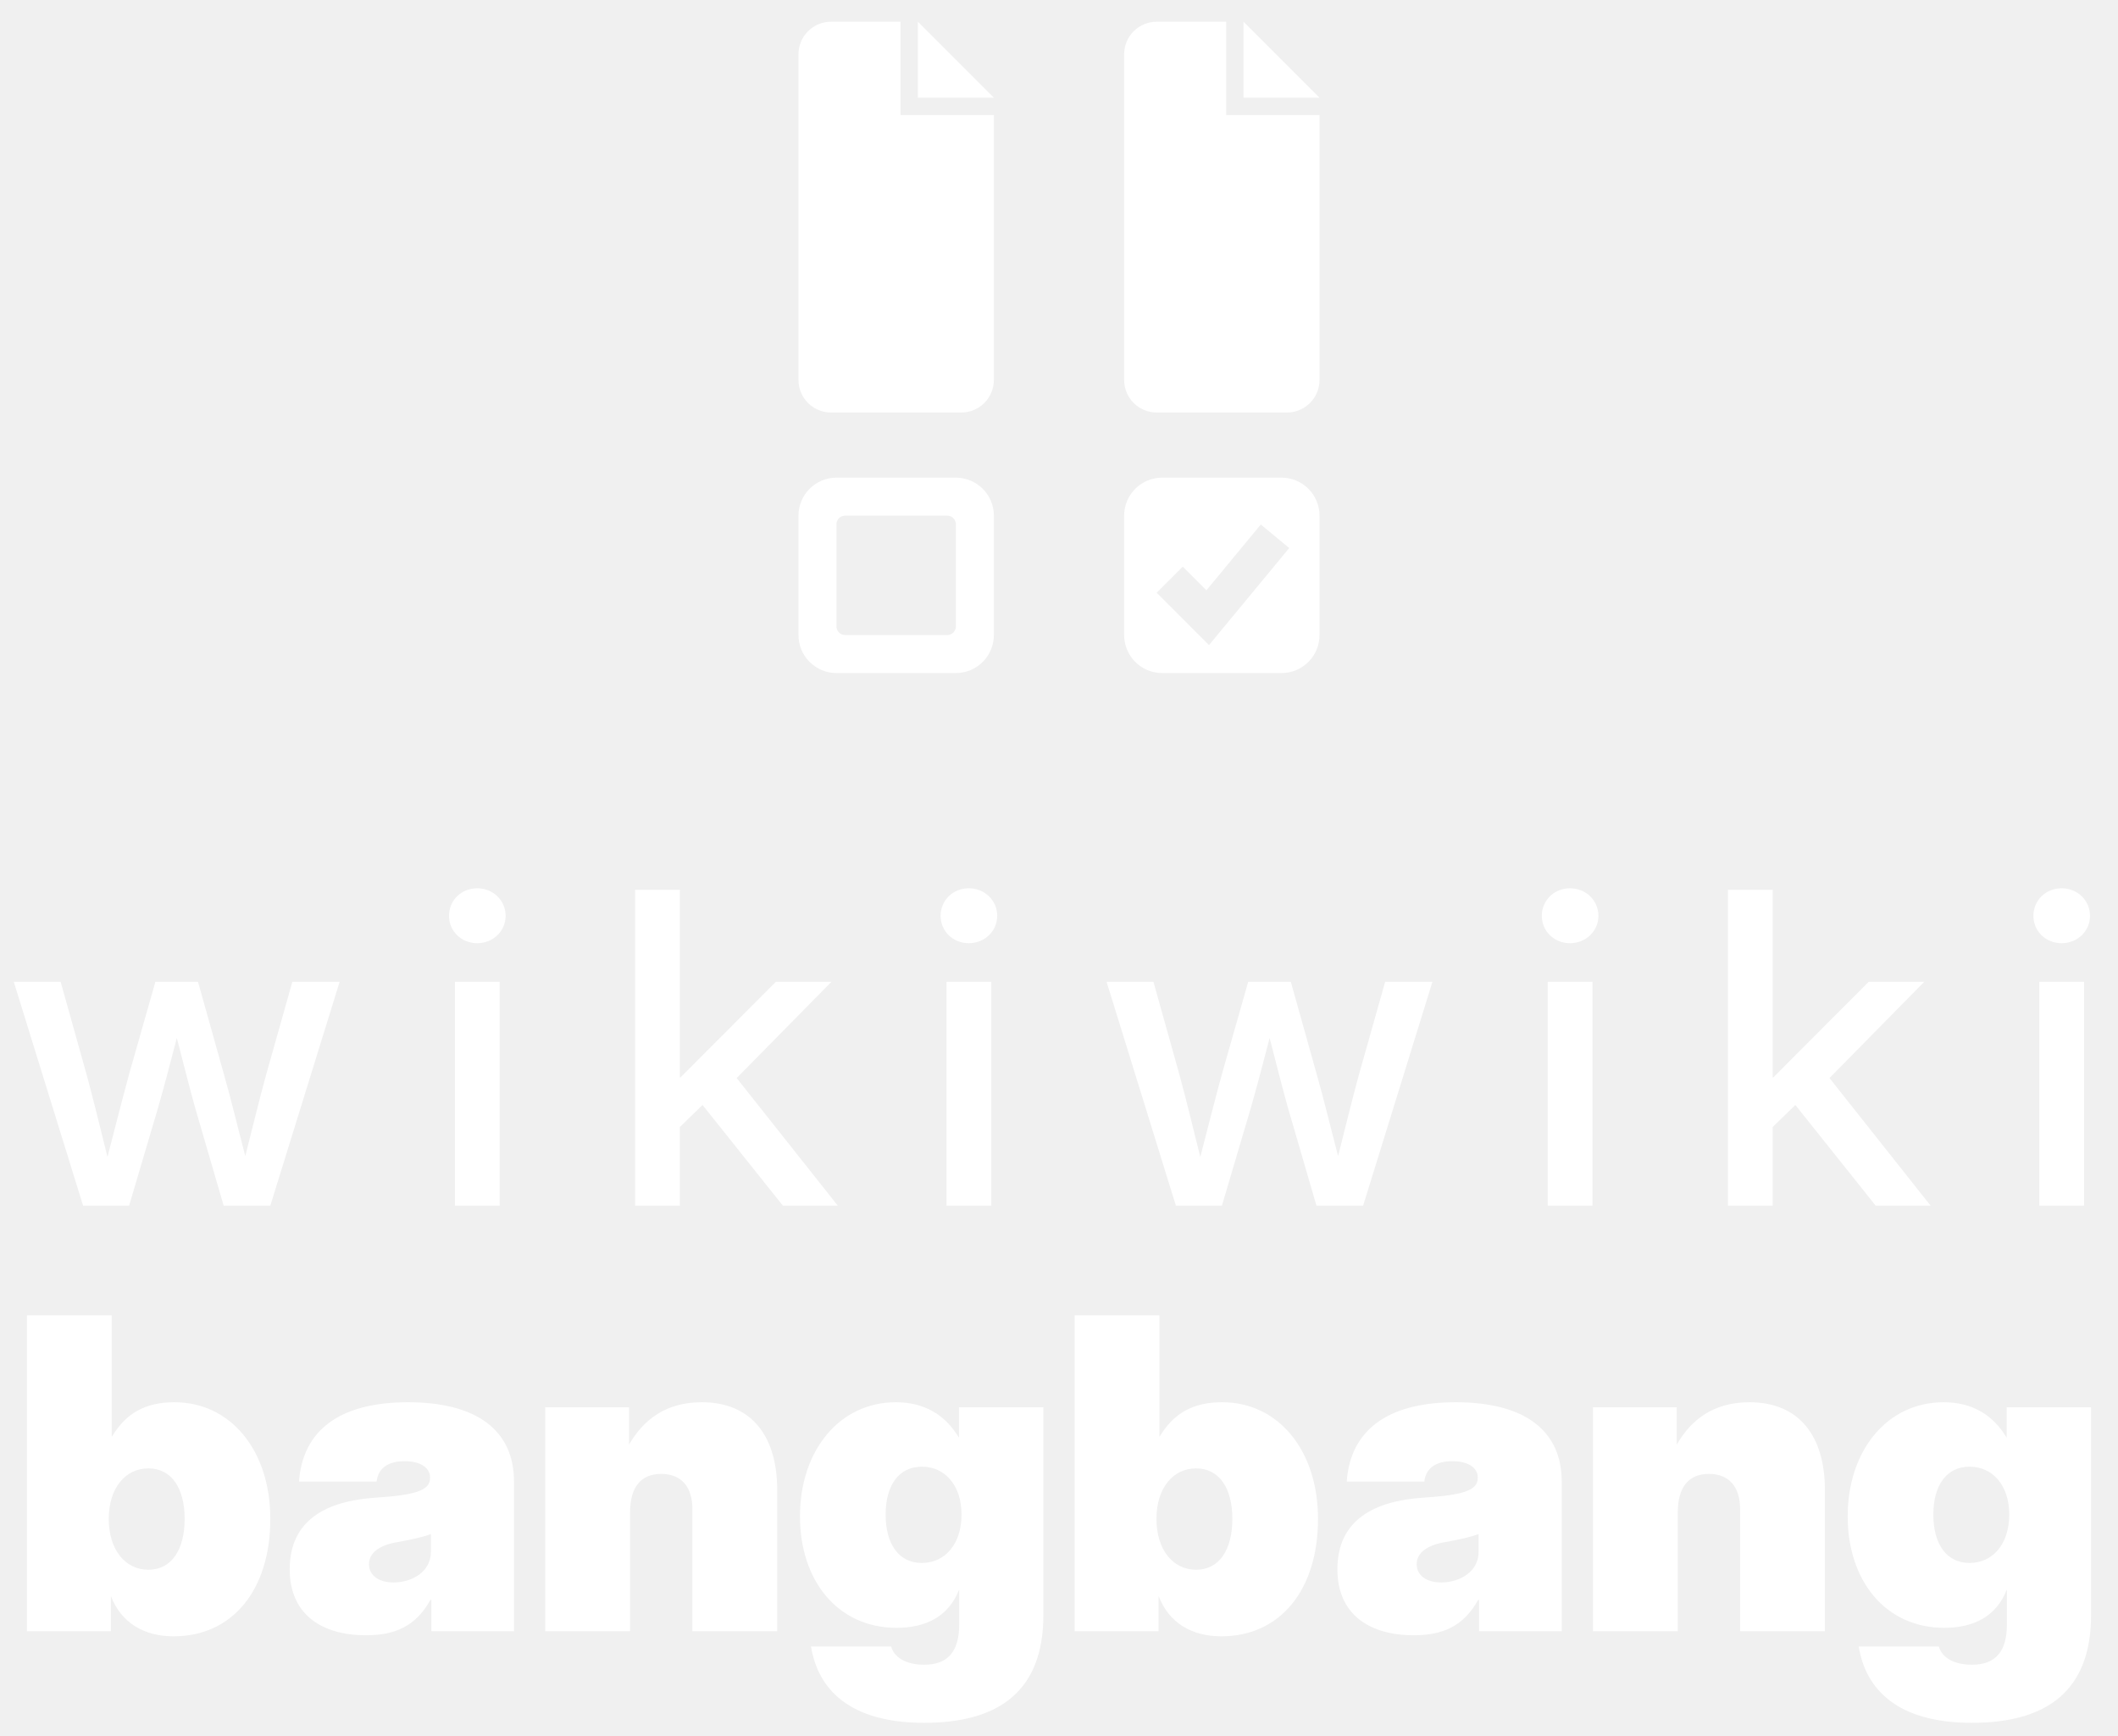
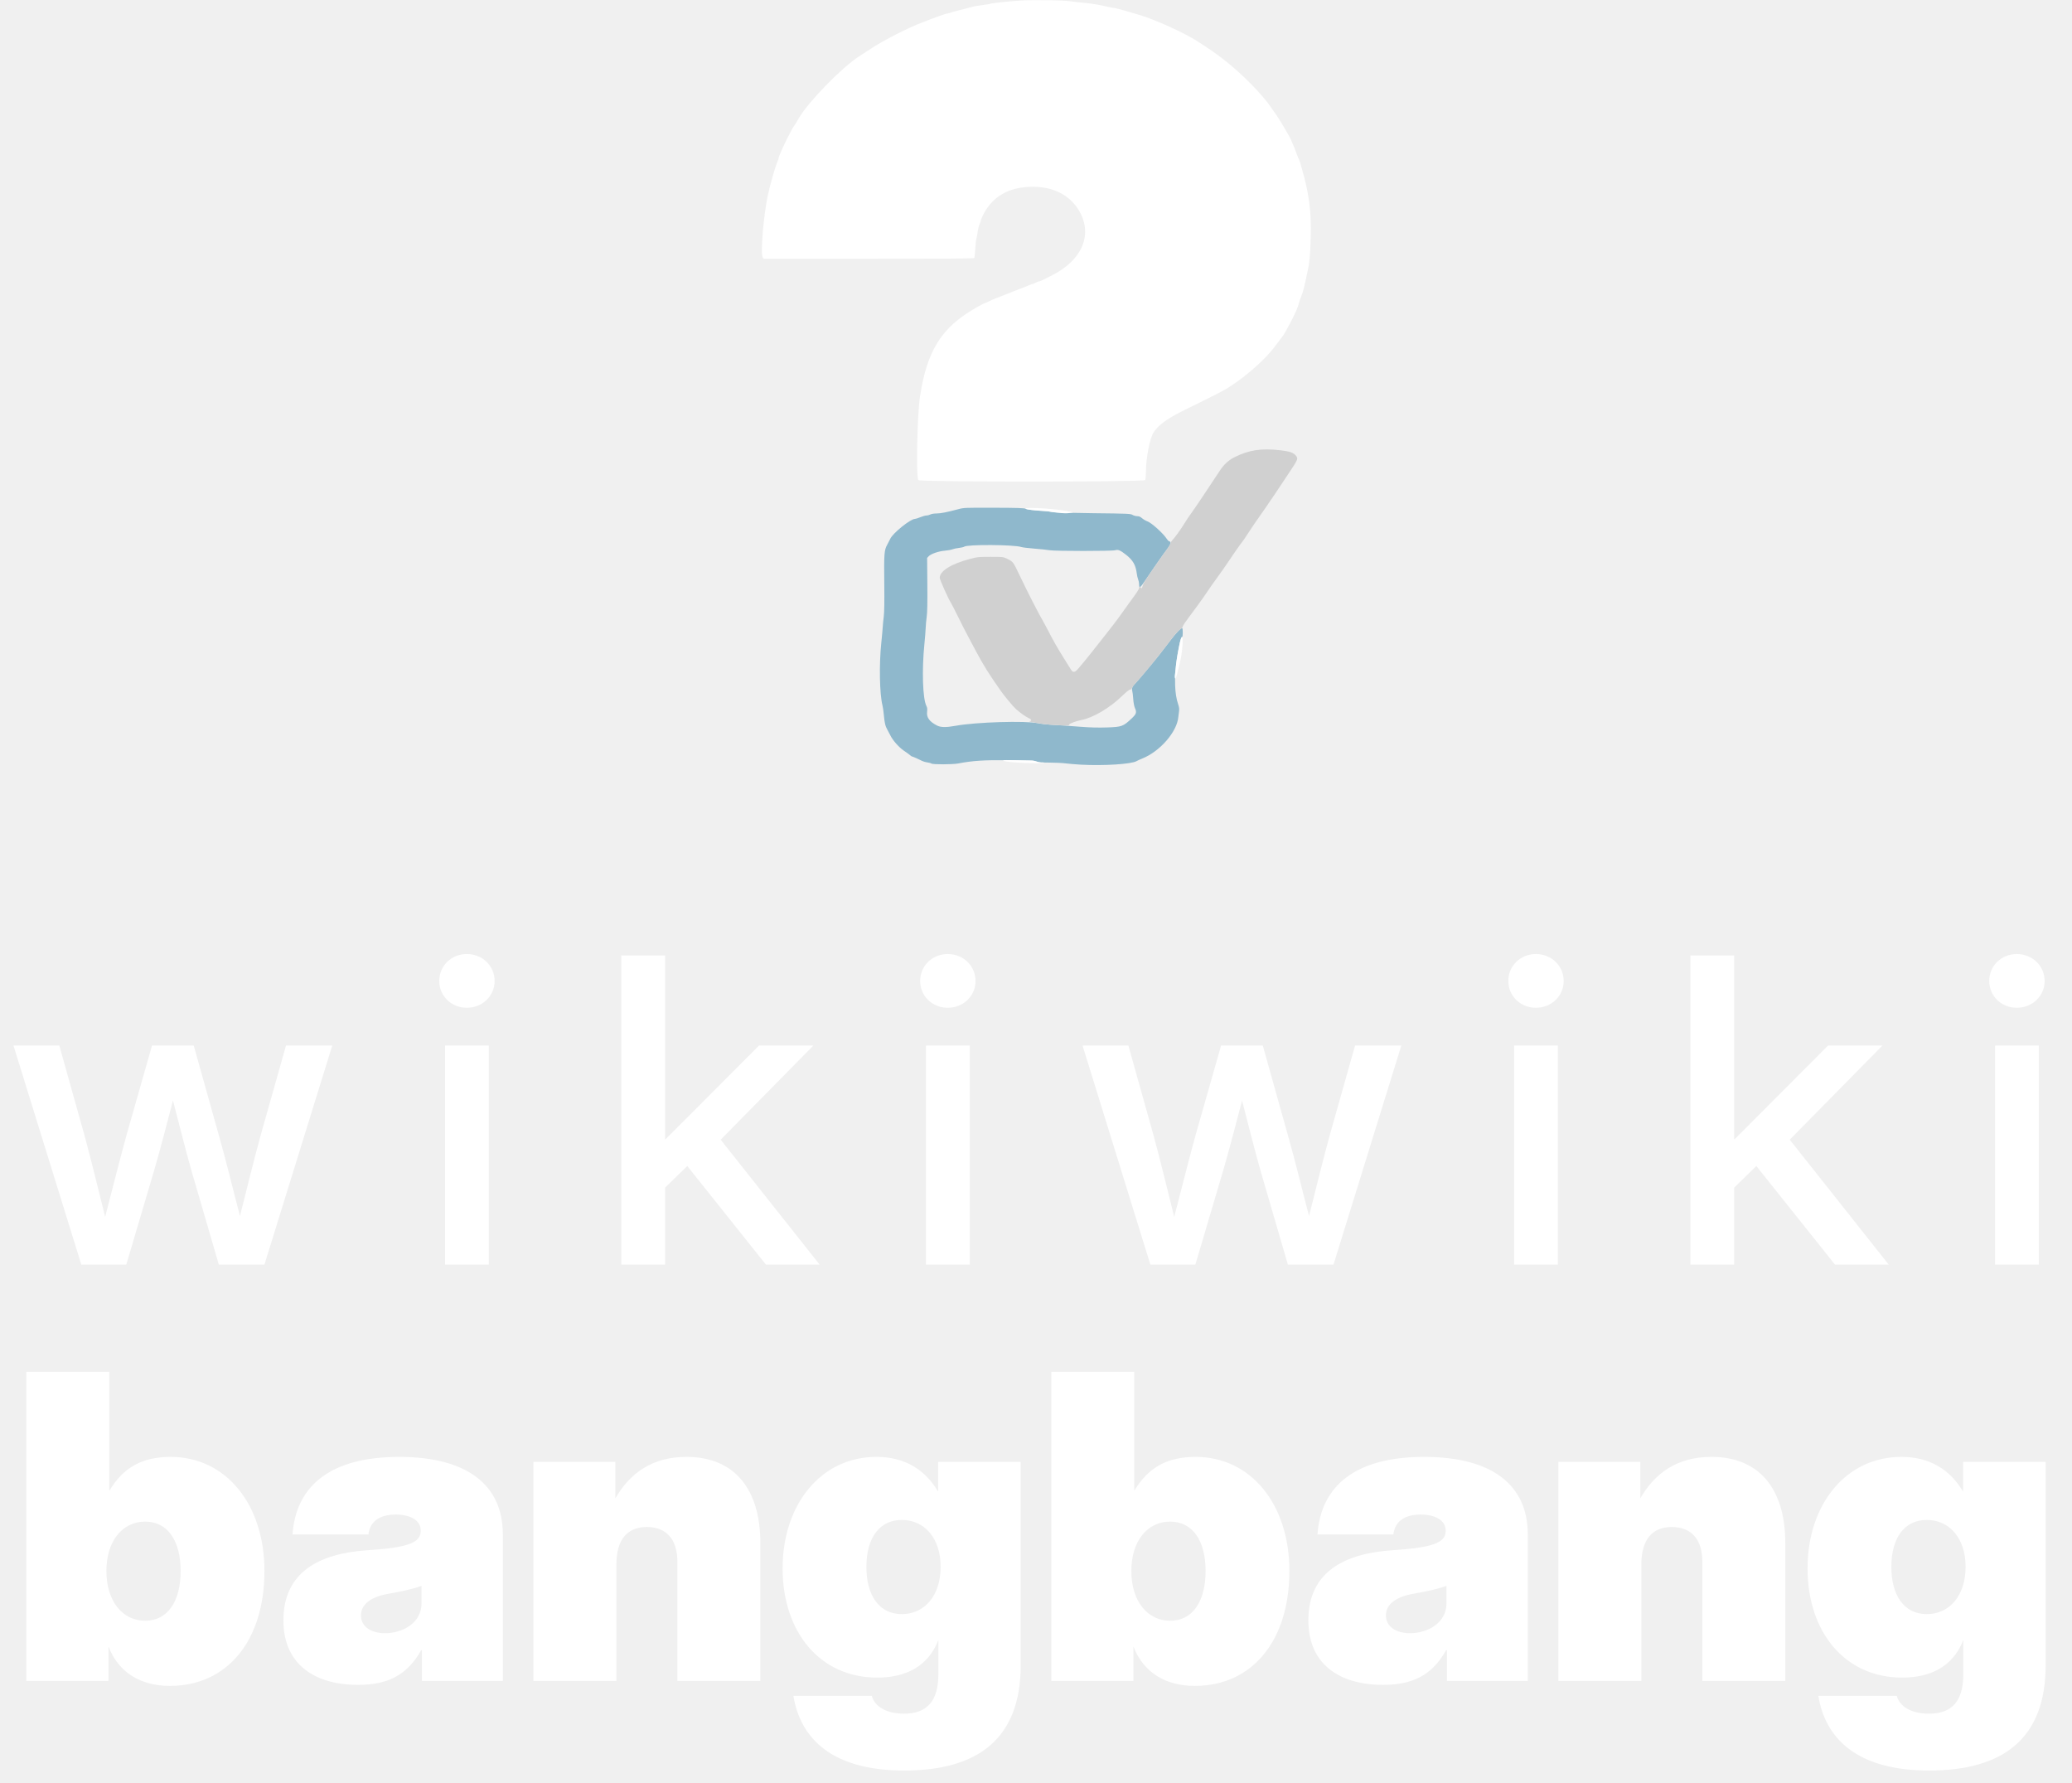
- <svg xmlns="http://www.w3.org/2000/svg" viewBox="0 0 487.79 399.66" width="487.79" height="399.66" role="img">
-   <path fill="#FFFFFF" fill-rule="evenodd" d="M211.394,5.000 L211.394,22.500 L228.894,22.500ZM286.394,22.500 L303.894,22.500 L286.394,5.000ZM187.858,5.886 L187.227,6.264 L186.636,6.702 L186.090,7.197 L185.596,7.742 L185.158,8.333 L184.779,8.965 L184.465,9.630 L184.217,10.323 L184.038,11.037 L183.930,11.765 L183.894,12.500 L183.894,87.500 L183.930,88.235 L184.038,88.963 L184.217,89.677 L184.465,90.370 L184.779,91.035 L185.158,91.667 L185.596,92.258 L186.090,92.803 L186.636,93.298 L187.227,93.736 L187.858,94.114 L188.524,94.429 L189.217,94.677 L189.931,94.856 L190.659,94.964 L191.394,95.000 L221.394,95.000 L222.129,94.964 L222.857,94.856 L223.571,94.677 L224.264,94.429 L224.929,94.114 L225.561,93.736 L226.152,93.298 L226.697,92.803 L227.191,92.258 L227.630,91.667 L228.008,91.035 L228.323,90.370 L228.571,89.677 L228.750,88.963 L228.858,88.235 L228.894,87.500 L228.894,26.500 L207.394,26.500 L207.394,5.000 L191.394,5.000 L190.659,5.036 L189.931,5.144 L189.217,5.323 L188.524,5.571ZM263.524,5.571 L262.858,5.886 L262.227,6.264 L261.636,6.702 L261.090,7.197 L260.596,7.742 L260.158,8.333 L259.779,8.965 L259.465,9.630 L259.217,10.323 L259.038,11.037 L258.930,11.765 L258.894,12.500 L258.894,87.500 L258.930,88.235 L259.038,88.963 L259.217,89.677 L259.465,90.370 L259.779,91.035 L260.158,91.667 L260.596,92.258 L261.090,92.803 L261.636,93.298 L262.227,93.736 L262.858,94.114 L263.524,94.429 L264.217,94.677 L264.931,94.856 L265.659,94.964 L266.394,95.000 L296.394,95.000 L297.129,94.964 L297.857,94.856 L298.571,94.677 L299.264,94.429 L299.929,94.114 L300.561,93.736 L301.152,93.298 L301.697,92.803 L302.191,92.258 L302.630,91.667 L303.008,91.035 L303.323,90.370 L303.571,89.677 L303.750,88.963 L303.858,88.235 L303.894,87.500 L303.894,26.500 L282.394,26.500 L282.394,5.000 L266.394,5.000 L265.659,5.036 L264.931,5.144 L264.217,5.323ZM190.104,110.377 L189.295,110.666 L188.519,111.033 L187.783,111.475 L187.093,111.986 L186.457,112.563 L185.880,113.199 L185.368,113.889 L184.927,114.625 L184.560,115.402 L184.271,116.210 L184.062,117.043 L183.936,117.892 L183.894,118.750 L183.894,146.250 L183.936,147.108 L184.062,147.957 L184.271,148.790 L184.560,149.598 L184.927,150.375 L185.368,151.111 L185.880,151.801 L186.457,152.437 L187.093,153.014 L187.783,153.525 L188.519,153.967 L189.295,154.334 L190.104,154.623 L190.937,154.832 L191.786,154.958 L192.644,155.000 L220.144,155.000 L221.001,154.958 L221.851,154.832 L222.684,154.623 L223.492,154.334 L224.268,153.967 L225.005,153.525 L225.695,153.014 L226.331,152.437 L226.908,151.801 L227.419,151.111 L227.861,150.375 L228.228,149.598 L228.517,148.790 L228.726,147.957 L228.852,147.108 L228.894,146.250 L228.894,118.750 L228.852,117.892 L228.726,117.043 L228.517,116.210 L228.228,115.402 L227.861,114.625 L227.419,113.889 L226.908,113.199 L226.331,112.563 L225.695,111.986 L225.005,111.475 L224.268,111.033 L223.492,110.666 L222.684,110.377 L221.851,110.168 L221.001,110.042 L220.144,110.000 L192.644,110.000 L191.786,110.042 L190.937,110.168ZM218.909,118.902 L219.087,118.986 L219.255,119.087 L219.413,119.204 L219.558,119.336 L219.690,119.481 L219.807,119.639 L219.908,119.807 L219.992,119.985 L220.058,120.169 L220.105,120.360 L220.134,120.554 L220.144,120.750 L220.144,144.250 L220.134,144.446 L220.105,144.640 L220.058,144.831 L219.992,145.015 L219.908,145.193 L219.807,145.361 L219.690,145.519 L219.558,145.664 L219.413,145.796 L219.255,145.913 L219.087,146.014 L218.909,146.098 L218.724,146.164 L218.534,146.212 L218.340,146.240 L218.144,146.250 L194.644,146.250 L194.448,146.240 L194.254,146.212 L194.063,146.164 L193.878,146.098 L193.701,146.014 L193.533,145.913 L193.375,145.796 L193.230,145.664 L193.098,145.519 L192.981,145.361 L192.880,145.193 L192.796,145.015 L192.730,144.831 L192.682,144.640 L192.653,144.446 L192.644,144.250 L192.644,120.750 L192.653,120.554 L192.682,120.360 L192.730,120.169 L192.796,119.985 L192.880,119.807 L192.981,119.639 L193.098,119.481 L193.230,119.336 L193.375,119.204 L193.533,119.087 L193.701,118.986 L193.878,118.902 L194.063,118.836 L194.254,118.788 L194.448,118.760 L194.644,118.750 L218.144,118.750 L218.340,118.760 L218.534,118.788 L218.724,118.836ZM265.104,110.377 L264.295,110.666 L263.519,111.033 L262.783,111.475 L262.093,111.986 L261.457,112.563 L260.880,113.199 L260.368,113.889 L259.927,114.625 L259.560,115.402 L259.271,116.210 L259.062,117.043 L258.936,117.892 L258.894,118.750 L258.894,146.250 L258.936,147.108 L259.062,147.957 L259.271,148.790 L259.560,149.598 L259.927,150.375 L260.368,151.111 L260.880,151.801 L261.457,152.437 L262.093,153.014 L262.783,153.525 L263.519,153.967 L264.295,154.334 L265.104,154.623 L265.937,154.832 L266.786,154.958 L267.644,155.000 L295.144,155.000 L296.001,154.958 L296.851,154.832 L297.684,154.623 L298.492,154.334 L299.268,153.967 L300.005,153.525 L300.695,153.014 L301.331,152.437 L301.908,151.801 L302.419,151.111 L302.861,150.375 L303.228,149.598 L303.517,148.790 L303.726,147.957 L303.852,147.108 L303.894,146.250 L303.894,118.750 L303.852,117.892 L303.726,117.043 L303.517,116.210 L303.228,115.402 L302.861,114.625 L302.419,113.889 L301.908,113.199 L301.331,112.563 L300.695,111.986 L300.005,111.475 L299.268,111.033 L298.492,110.666 L297.684,110.377 L296.851,110.168 L296.001,110.042 L295.144,110.000 L267.644,110.000 L266.786,110.042 L265.937,110.168ZM290.368,120.792 L296.919,126.208 L278.442,148.559 L266.389,136.505 L272.399,130.495 L277.845,135.941Z" />
-   <path fill="#FFFFFF" fill-rule="evenodd" d="M19.139 277.664H29.734L36.375 255.203C37.889 249.979 39.305 244.461 40.721 239.041C42.137 244.461 43.504 249.979 44.969 255.203L51.512 277.664H62.254L78.221 226.102H67.332L61.375 247.195C59.666 253.396 58.104 259.939 56.492 266.238C54.832 259.939 53.27 253.348 51.512 247.195L45.604 226.102H35.789L29.783 247.195C28.074 253.445 26.414 260.037 24.754 266.434C23.143 260.037 21.58 253.445 19.871 247.195L13.963 226.102H3.172ZM104.776 277.664H115.079V226.102H104.776ZM109.903 217.215C113.565 217.215 116.446 214.432 116.446 210.916C116.446 207.352 113.565 204.568 109.903 204.568C106.241 204.568 103.409 207.352 103.409 210.916C103.409 214.432 106.241 217.215 109.903 217.215ZM146.273 277.664H156.575V259.549L161.8 254.471L180.306 277.664H192.952L169.661 248.27L191.488 226.102H178.695L156.722 248.123H156.575V204.91H146.273ZM217.994 277.664H228.297V226.102H217.994ZM223.121 217.215C226.783 217.215 229.664 214.432 229.664 210.916C229.664 207.352 226.783 204.568 223.121 204.568C219.459 204.568 216.627 207.352 216.627 210.916C216.627 214.432 219.459 217.215 223.121 217.215ZM270.819 277.664H281.415L288.055 255.203C289.569 249.979 290.985 244.461 292.401 239.041C293.817 244.461 295.184 249.979 296.649 255.203L303.192 277.664H313.934L329.901 226.102H319.012L313.055 247.195C311.346 253.396 309.784 259.939 308.172 266.238C306.512 259.939 304.95 253.348 303.192 247.195L297.284 226.102H287.469L281.463 247.195C279.754 253.445 278.094 260.037 276.434 266.434C274.823 260.037 273.26 253.445 271.551 247.195L265.643 226.102H254.852ZM356.456 277.664H366.759V226.102H356.456ZM361.583 217.215C365.245 217.215 368.126 214.432 368.126 210.916C368.126 207.352 365.245 204.568 361.583 204.568C357.921 204.568 355.089 207.352 355.089 210.916C355.089 214.432 357.921 217.215 361.583 217.215ZM397.953 277.664H408.256V259.549L413.48 254.471L431.986 277.664H444.633L421.342 248.27L443.168 226.102H430.375L408.402 248.123H408.256V204.91H397.953ZM469.674 277.664H479.977V226.102H469.674ZM474.801 217.215C478.463 217.215 481.344 214.432 481.344 210.916C481.344 207.352 478.463 204.568 474.801 204.568C471.139 204.568 468.307 207.352 468.307 210.916C468.307 214.432 471.139 217.215 474.801 217.215ZM39.988 376.836C53.514 376.836 62.254 366.191 62.254 349.785C62.254 334.014 53.123 322.93 40.184 322.93C33.494 322.93 29.051 325.42 25.779 330.84H25.73V302.91H6.199V375.664H25.535V367.656H25.584C27.928 373.711 33.152 376.836 39.988 376.836ZM34.178 361.504C28.855 361.504 25.047 356.914 25.047 349.785C25.047 342.705 28.855 338.164 34.178 338.164C39.5 338.164 42.527 342.705 42.527 349.785C42.527 356.914 39.5 361.504 34.178 361.504ZM84.296 376.592C90.888 376.592 95.722 374.59 99.14 368.438H99.335V375.664H118.378V341.191C118.378 329.473 109.882 322.93 93.964 322.93C78.144 322.93 69.696 329.473 68.866 341.191H86.737C87.079 338.164 89.325 336.504 93.183 336.504C96.747 336.504 99.042 337.969 99.042 340.215V340.41C99.042 343.242 95.624 344.316 86.542 344.902C75.409 345.635 66.718 349.883 66.718 361.406C66.718 371.66 73.945 376.592 84.296 376.592ZM90.644 364.434C87.323 364.434 84.98 362.871 84.98 360.234C84.98 357.598 87.421 355.84 91.425 355.156C95.038 354.521 97.284 353.984 99.237 353.301V357.402C99.237 361.992 94.843 364.434 90.644 364.434ZM145.108 348.32C145.108 342.363 147.696 339.434 152.286 339.434C156.875 339.434 159.463 342.363 159.463 347.539V375.664H178.995V343.145C178.995 330.742 173.086 322.93 161.612 322.93C153.506 322.93 148.282 326.787 144.864 332.695V324.102H125.577V375.664H145.108ZM212.853 396.758C230.285 396.758 240.295 389.238 240.295 371.953V324.102H220.861V331.035H220.812C217.736 325.908 213 322.93 206.31 322.93C193.371 322.93 184.24 334.014 184.24 349.199C184.24 364.092 192.98 374.883 206.505 374.883C213.244 374.883 218.468 372.246 220.861 366.143H220.91V374.102C220.91 380.352 218.273 383.379 212.853 383.379C208.605 383.379 205.92 381.67 205.236 379.18H186.779C188.39 389.043 195.666 396.758 212.853 396.758ZM212.316 359.941C206.994 359.941 203.966 355.596 203.966 348.809C203.966 342.07 206.994 337.773 212.316 337.773C217.638 337.773 221.447 342.07 221.447 348.809C221.447 355.596 217.638 359.941 212.316 359.941ZM281.282 376.836C294.807 376.836 303.548 366.191 303.548 349.785C303.548 334.014 294.417 322.93 281.477 322.93C274.788 322.93 270.345 325.42 267.073 330.84H267.024V302.91H247.493V375.664H266.829V367.656H266.878C269.221 373.711 274.446 376.836 281.282 376.836ZM275.471 361.504C270.149 361.504 266.341 356.914 266.341 349.785C266.341 342.705 270.149 338.164 275.471 338.164C280.794 338.164 283.821 342.705 283.821 349.785C283.821 356.914 280.794 361.504 275.471 361.504ZM325.59 376.592C332.182 376.592 337.016 374.59 340.434 368.438H340.629V375.664H359.672V341.191C359.672 329.473 351.176 322.93 335.258 322.93C319.438 322.93 310.99 329.473 310.16 341.191H328.031C328.373 338.164 330.619 336.504 334.477 336.504C338.041 336.504 340.336 337.969 340.336 340.215V340.41C340.336 343.242 336.918 344.316 327.836 344.902C316.703 345.635 308.012 349.883 308.012 361.406C308.012 371.66 315.238 376.592 325.59 376.592ZM331.938 364.434C328.617 364.434 326.273 362.871 326.273 360.234C326.273 357.598 328.715 355.84 332.719 355.156C336.332 354.521 338.578 353.984 340.531 353.301V357.402C340.531 361.992 336.137 364.434 331.938 364.434ZM386.402 348.32C386.402 342.363 388.989 339.434 393.579 339.434C398.169 339.434 400.757 342.363 400.757 347.539V375.664H420.288V343.145C420.288 330.742 414.38 322.93 402.905 322.93C394.8 322.93 389.575 326.787 386.157 332.695V324.102H366.87V375.664H386.402ZM454.147 396.758C471.579 396.758 481.588 389.238 481.588 371.953V324.102H462.155V331.035H462.106C459.03 325.908 454.293 322.93 447.604 322.93C434.664 322.93 425.534 334.014 425.534 349.199C425.534 364.092 434.274 374.883 447.799 374.883C454.538 374.883 459.762 372.246 462.155 366.143H462.204V374.102C462.204 380.352 459.567 383.379 454.147 383.379C449.899 383.379 447.213 381.67 446.53 379.18H428.073C429.684 389.043 436.959 396.758 454.147 396.758ZM453.61 359.941C448.288 359.941 445.26 355.596 445.26 348.809C445.26 342.07 448.288 337.773 453.61 337.773C458.932 337.773 462.741 342.07 462.741 348.809C462.741 355.596 458.932 359.941 453.61 359.941Z" />
+ <svg xmlns="http://www.w3.org/2000/svg" viewBox="0 0 487.79 419.66" width="487.79" height="419.66" role="img">
+   <g transform="translate(126.090 -15.429) scale(0.64286)">
+     <path fill="#8FB8CC" fill-rule="evenodd" d="M199.62,303.98C197.70,303.87 195.22,303.66 194.12,303.52C193.03,303.37 190.39,303.24 188.26,303.23C185.49,303.22 184.15,303.11 183.52,302.85C183.05,302.65 182.20,302.48 181.64,302.48C181.08,302.47 177.10,302.42 172.79,302.36C164.38,302.25 159.88,302.55 154.75,303.55C152.78,303.94 145.44,303.96 144.96,303.58C144.77,303.44 144.11,303.25 143.48,303.17C142.84,303.09 142.00,302.85 141.60,302.64C140.43,302.03 138.10,301.00 137.87,301.00C137.75,301.00 137.42,300.79 137.14,300.52C136.86,300.26 135.84,299.52 134.88,298.88C133.09,297.69 130.71,294.99 129.90,293.23C129.68,292.76 129.21,291.87 128.85,291.25C128.07,289.92 127.78,288.68 127.51,285.62C127.40,284.39 127.19,282.93 127.05,282.38C125.97,278.21 125.76,267.34 126.61,259.25C126.86,256.84 127.10,254.26 127.13,253.50C127.17,252.74 127.33,251.06 127.50,249.75C127.70,248.13 127.76,244.35 127.69,237.88C127.56,226.89 127.66,225.44 128.74,223.50C129.16,222.74 129.68,221.73 129.90,221.25C130.86,219.18 137.29,214.00 138.91,214.00C139.17,214.00 140.05,213.72 140.88,213.38C141.70,213.04 142.71,212.76 143.12,212.75C143.54,212.75 144.20,212.58 144.59,212.37C145.01,212.16 145.95,212.00 146.84,212.01C148.32,212.01 150.68,211.55 154.88,210.42C156.79,209.90 157.33,209.88 167.82,209.91C176.88,209.94 178.90,210.01 179.57,210.32C180.28,210.64 182.37,210.89 186.62,211.14C187.31,211.18 188.49,211.33 189.25,211.49C190.08,211.65 195.99,211.82 204.23,211.91C216.96,212.05 217.88,212.09 218.60,212.53C219.03,212.79 219.79,213.00 220.30,213.00C220.98,213.00 221.47,213.21 222.09,213.75C222.56,214.16 223.42,214.67 224.01,214.88C225.57,215.43 229.79,219.24 231.15,221.31C231.48,221.83 231.92,222.25 232.13,222.25C232.77,222.25 232.54,223.36 231.67,224.52C230.30,226.35 229.42,227.56 228.52,228.88C228.04,229.56 227.11,230.91 226.43,231.88C225.76,232.84 224.46,234.75 223.54,236.12C221.39,239.36 221.00,239.62 221.00,237.85C221.00,237.37 220.85,236.62 220.66,236.17C220.47,235.73 220.24,234.69 220.14,233.87C219.76,230.89 218.73,229.10 216.25,227.15C214.09,225.46 213.34,225.14 212.24,225.47C211.07,225.83 190.22,225.82 188.25,225.47C187.49,225.33 185.02,225.07 182.75,224.89C180.48,224.71 178.29,224.45 177.88,224.30C175.34,223.41 158.03,223.30 156.96,224.17C156.78,224.32 155.90,224.53 155.02,224.63C154.14,224.73 153.06,224.96 152.63,225.14C152.19,225.32 150.94,225.55 149.85,225.64C147.57,225.83 144.77,226.80 143.94,227.69L143.38,228.29L143.46,237.96C143.52,244.84 143.45,248.27 143.22,249.88C143.05,251.11 142.88,252.97 142.85,254.00C142.81,255.03 142.60,257.68 142.38,259.88C141.42,269.32 141.76,279.85 143.11,282.47C143.43,283.09 143.49,283.61 143.37,284.61C143.11,286.67 144.22,288.22 146.95,289.63C148.38,290.37 150.26,290.40 153.88,289.74C161.30,288.39 179.41,287.84 184.00,288.82C185.03,289.04 187.17,289.29 188.75,289.38C192.87,289.61 194.28,289.70 199.75,290.13C203.11,290.39 206.06,290.46 209.25,290.36C214.61,290.18 215.17,289.98 218.13,287.21C219.99,285.47 220.20,284.89 219.52,283.35C219.20,282.63 218.96,281.39 218.86,279.92C218.78,278.66 218.61,277.31 218.49,276.92C218.24,276.14 218.62,275.13 219.39,274.49C219.94,274.04 226.69,265.99 228.62,263.49C229.45,262.42 231.22,260.12 232.56,258.37C234.73,255.52 236.21,254.00 236.80,254.00C236.91,254.00 237.00,254.73 237.00,255.62C237.00,256.52 236.90,257.25 236.78,257.25C236.49,257.25 236.12,258.28 235.75,260.12C235.09,263.45 235.00,263.96 234.72,266.00C233.83,272.62 234.03,278.13 235.30,281.84C235.68,282.94 235.76,283.60 235.63,284.47C235.53,285.10 235.42,286.02 235.38,286.50C234.91,291.96 228.66,299.15 222.12,301.76C221.30,302.09 220.40,302.50 220.12,302.67C218.29,303.80 208.02,304.45 199.62,303.98Z" />
+     <path fill="#D0D0D0" fill-rule="evenodd" d="M189.75,289.45C186.45,289.27 179.82,288.22 180.94,288.05C181.83,287.92 181.60,287.37 180.44,286.86C179.41,286.41 177.48,285.03 175.84,283.57C174.86,282.69 171.67,278.85 170.28,276.88C166.06,270.86 163.98,267.53 161.43,262.75C160.88,261.72 159.62,259.36 158.63,257.50C157.63,255.64 155.82,252.10 154.61,249.62C153.39,247.15 152.20,244.83 151.95,244.46C151.14,243.26 148.00,236.22 148.00,235.59C148.00,233.09 152.07,230.53 159.00,228.67C161.71,227.94 162.14,227.90 166.50,227.89C171.07,227.88 171.14,227.88 172.67,228.59C174.75,229.55 174.95,229.81 176.99,234.12C180.13,240.74 184.29,248.87 186.15,252.00C186.35,252.34 186.95,253.47 187.48,254.50C189.44,258.33 191.22,261.46 193.27,264.71C194.43,266.54 195.64,268.48 195.96,269.02C196.78,270.41 197.43,270.34 198.84,268.69C200.92,266.23 202.24,264.63 203.68,262.78C204.48,261.77 206.79,258.84 208.82,256.28C210.85,253.72 213.01,250.89 213.63,250.00C214.24,249.11 215.82,246.91 217.13,245.12C220.32,240.80 220.85,239.99 221.00,239.27C221.12,238.69 221.15,238.68 221.56,239.10C221.90,239.43 222.03,239.46 222.10,239.21C222.16,239.02 222.32,238.52 222.46,238.08C222.68,237.39 224.16,235.10 226.80,231.38C227.19,230.82 227.93,229.76 228.44,229.00C228.95,228.24 230.08,226.68 230.94,225.52C231.80,224.36 232.50,223.22 232.50,222.97C232.50,222.72 232.75,222.26 233.06,221.93C234.12,220.82 236.12,218.05 237.62,215.63C238.45,214.30 239.37,212.90 239.67,212.53C240.52,211.46 246.84,202.07 250.55,196.38C252.03,194.09 253.76,192.50 255.99,191.38C261.19,188.76 265.89,188.06 272.83,188.88C276.27,189.29 277.57,189.75 278.48,190.90C279.33,191.99 279.25,192.17 275.28,198.09C273.82,200.26 271.78,203.32 270.75,204.89C269.72,206.45 268.10,208.83 267.15,210.17C263.94,214.72 262.13,217.37 260.92,219.25C259.70,221.15 259.49,221.46 257.51,224.12C256.89,224.95 255.31,227.26 253.98,229.25C252.65,231.24 250.68,234.06 249.59,235.52C248.51,236.97 246.95,239.19 246.12,240.46C245.30,241.72 243.44,244.34 242.00,246.28C237.72,252.02 237.00,253.06 236.99,253.48C236.99,253.70 236.56,254.14 236.03,254.46C235.47,254.81 234.08,256.36 232.60,258.30C231.24,260.09 229.45,262.43 228.62,263.49C226.80,265.86 221.33,272.40 219.73,274.14C219.09,274.83 218.49,275.65 218.39,275.95C218.29,276.28 218.01,276.50 217.70,276.50C217.38,276.50 216.15,277.50 214.53,279.06C210.15,283.28 204.04,286.86 199.88,287.64C197.98,288.00 195.38,288.97 195.40,289.31C195.43,289.71 194.85,289.72 189.75,289.45Z" />
+     <path fill="#FFFFFF" fill-rule="evenodd" d="M177.00,303.25C173.07,303.02 171.25,302.77 171.25,302.46C171.25,302.30 172.93,302.26 175.94,302.35C178.52,302.42 181.06,302.48 181.59,302.48C182.13,302.48 183.05,302.67 183.65,302.90C184.24,303.12 185.07,303.26 185.48,303.20C185.89,303.14 186.17,303.18 186.10,303.30C185.95,303.53 181.58,303.51 177.00,303.25ZM234.10,272.16C234.02,271.93 234.02,271.38 234.12,270.93C234.21,270.49 234.32,269.68 234.36,269.12C234.52,266.93 235.04,263.59 235.81,259.88C236.55,256.25 237.13,256.35 236.91,260.06C236.75,262.77 236.40,264.94 235.60,268.12C234.46,272.69 234.38,272.89 234.10,272.16ZM191.12,211.73C190.03,211.62 188.84,211.45 188.50,211.37C188.16,211.28 187.20,211.17 186.38,211.12C182.54,210.89 179.70,210.55 179.44,210.29C178.67,209.52 191.36,210.32 195.62,211.31L196.88,211.60L195.88,211.78C194.67,212.01 193.76,212.00 191.12,211.73ZM140.16,199.79C139.30,198.83 139.74,175.94 140.76,169.25C143.33,152.32 148.68,143.84 161.31,136.67C162.93,135.75 164.33,135.00 164.44,135.00C164.54,135.00 165.13,134.76 165.75,134.46C166.37,134.16 167.05,133.84 167.27,133.74C167.48,133.64 169.17,132.97 171.02,132.26C172.86,131.54 174.71,130.81 175.12,130.64C175.54,130.46 176.72,130.00 177.75,129.62C178.78,129.24 180.08,128.72 180.64,128.46C181.20,128.21 181.79,128.00 181.95,128.00C182.12,128.00 182.67,127.78 183.18,127.50C183.70,127.22 184.27,127.00 184.46,127.00C184.64,127.00 185.10,126.84 185.46,126.65C185.83,126.46 187.34,125.71 188.83,124.97C200.45,119.22 204.37,109.41 198.63,100.51C195.25,95.27 189.37,92.37 182.12,92.38C173.17,92.39 166.95,96.06 163.56,103.34C163.25,104.00 163.00,104.69 163.00,104.87C163.00,105.04 162.79,105.68 162.52,106.28C162.26,106.88 161.97,108.11 161.87,109.00C161.77,109.89 161.58,110.91 161.44,111.25C161.31,111.59 161.12,113.29 161.02,115.02C160.92,116.75 160.75,118.30 160.65,118.46C160.51,118.68 151.16,118.75 121.99,118.75L83.51,118.75L83.16,118.19C82.32,116.82 83.45,103.13 85.02,95.62C85.84,91.75 87.78,84.93 88.52,83.35C88.78,82.78 89.00,82.14 89.00,81.92C89.00,81.55 89.24,80.95 90.50,78.12C91.36,76.21 93.77,71.45 94.22,70.79C94.86,69.84 95.83,68.29 96.51,67.12C99.95,61.20 112.33,48.53 118.50,44.62C119.12,44.22 121.23,42.85 123.20,41.56C127.53,38.73 137.04,33.88 141.25,32.37C142.28,32.00 143.34,31.59 143.59,31.45C143.85,31.32 144.53,31.06 145.09,30.88C145.66,30.69 147.00,30.20 148.08,29.79C149.15,29.38 150.50,28.96 151.08,28.87C151.65,28.77 152.32,28.59 152.55,28.47C152.78,28.35 153.68,28.09 154.55,27.89C156.61,27.41 158.93,26.81 159.88,26.50C160.29,26.37 161.89,26.10 163.44,25.89C164.99,25.69 166.35,25.47 166.46,25.40C166.81,25.18 172.72,24.53 177.12,24.23C181.84,23.90 193.73,24.06 196.00,24.48C196.76,24.62 198.67,24.84 200.25,24.98C203.17,25.22 206.51,25.75 209.00,26.37C209.76,26.56 210.94,26.79 211.62,26.88C212.77,27.04 214.88,27.59 218.12,28.58C218.81,28.79 220.22,29.21 221.25,29.51C226.86,31.16 237.71,36.10 242.38,39.12C247.48,42.42 249.08,43.54 252.03,45.83C258.68,50.99 266.41,58.85 269.63,63.75C270.04,64.37 270.92,65.64 271.59,66.58C272.69,68.12 276.75,75.09 276.75,75.45C276.75,75.53 276.97,76.05 277.24,76.61C277.70,77.58 278.04,78.44 278.88,80.81C279.08,81.40 279.38,82.10 279.54,82.37C279.70,82.64 280.02,83.60 280.27,84.50C280.51,85.39 280.94,86.97 281.23,88.00C282.78,93.56 283.69,99.39 283.85,104.88C284.03,110.79 283.62,119.06 283.01,121.88C282.74,123.11 282.23,125.53 281.87,127.25C281.51,128.97 281.01,130.88 280.75,131.50C280.24,132.76 279.63,134.55 279.13,136.27C278.81,137.40 277.15,140.87 275.74,143.38C275.35,144.06 274.80,145.08 274.52,145.63C274.23,146.18 273.58,147.16 273.06,147.80C272.55,148.43 271.39,149.94 270.50,151.15C266.82,156.13 258.17,163.49 251.93,166.96C250.43,167.80 242.17,171.95 238.62,173.65C231.78,176.94 228.18,179.45 226.37,182.23C224.91,184.45 223.50,191.73 223.50,196.99C223.50,198.25 223.38,199.50 223.24,199.77C222.85,200.50 140.83,200.53 140.16,199.79Z" />
+   </g>
+   <path fill="#FFFFFF" fill-rule="evenodd" d="M19.139 297.664H29.734L36.375 275.203C37.889 269.979 39.305 264.461 40.721 259.041C42.137 264.461 43.504 269.979 44.969 275.203L51.512 297.664H62.254L78.221 246.102H67.332L61.375 267.195C59.666 273.396 58.104 279.939 56.492 286.238C54.832 279.939 53.27 273.348 51.512 267.195L45.604 246.102H35.789L29.783 267.195C28.074 273.445 26.414 280.037 24.754 286.434C23.143 280.037 21.58 273.445 19.871 267.195L13.963 246.102H3.172ZM104.776 297.664H115.079V246.102H104.776ZM109.903 237.215C113.565 237.215 116.446 234.432 116.446 230.916C116.446 227.352 113.565 224.568 109.903 224.568C106.241 224.568 103.409 227.352 103.409 230.916C103.409 234.432 106.241 237.215 109.903 237.215ZM146.273 297.664H156.575V279.549L161.8 274.471L180.306 297.664H192.952L169.661 268.27L191.488 246.102H178.695L156.722 268.123H156.575V224.91H146.273ZM217.994 297.664H228.297V246.102H217.994ZM223.121 237.215C226.783 237.215 229.664 234.432 229.664 230.916C229.664 227.352 226.783 224.568 223.121 224.568C219.459 224.568 216.627 227.352 216.627 230.916C216.627 234.432 219.459 237.215 223.121 237.215ZM270.819 297.664H281.415L288.055 275.203C289.569 269.979 290.985 264.461 292.401 259.041C293.817 264.461 295.184 269.979 296.649 275.203L303.192 297.664H313.934L329.901 246.102H319.012L313.055 267.195C311.346 273.396 309.784 279.939 308.172 286.238C306.512 279.939 304.95 273.348 303.192 267.195L297.284 246.102H287.469L281.463 267.195C279.754 273.445 278.094 280.037 276.434 286.434C274.823 280.037 273.26 273.445 271.551 267.195L265.643 246.102H254.852ZM356.456 297.664H366.759V246.102H356.456ZM361.583 237.215C365.245 237.215 368.126 234.432 368.126 230.916C368.126 227.352 365.245 224.568 361.583 224.568C357.921 224.568 355.089 227.352 355.089 230.916C355.089 234.432 357.921 237.215 361.583 237.215ZM397.953 297.664H408.256V279.549L413.48 274.471L431.986 297.664H444.633L421.342 268.27L443.168 246.102H430.375L408.402 268.123H408.256V224.91H397.953ZM469.674 297.664H479.977V246.102H469.674ZM474.801 237.215C478.463 237.215 481.344 234.432 481.344 230.916C481.344 227.352 478.463 224.568 474.801 224.568C471.139 224.568 468.307 227.352 468.307 230.916C468.307 234.432 471.139 237.215 474.801 237.215ZM39.988 396.836C53.514 396.836 62.254 386.191 62.254 369.785C62.254 354.014 53.123 342.93 40.184 342.93C33.494 342.93 29.051 345.42 25.779 350.84H25.73V322.91H6.199V395.664H25.535V387.656H25.584C27.928 393.711 33.152 396.836 39.988 396.836ZM34.178 381.504C28.855 381.504 25.047 376.914 25.047 369.785C25.047 362.705 28.855 358.164 34.178 358.164C39.5 358.164 42.527 362.705 42.527 369.785C42.527 376.914 39.5 381.504 34.178 381.504ZM84.296 396.592C90.888 396.592 95.722 394.59 99.14 388.438H99.335V395.664H118.378V361.191C118.378 349.473 109.882 342.93 93.964 342.93C78.144 342.93 69.696 349.473 68.866 361.191H86.737C87.079 358.164 89.325 356.504 93.183 356.504C96.747 356.504 99.042 357.969 99.042 360.215V360.41C99.042 363.242 95.624 364.316 86.542 364.902C75.409 365.635 66.718 369.883 66.718 381.406C66.718 391.66 73.945 396.592 84.296 396.592ZM90.644 384.434C87.323 384.434 84.98 382.871 84.98 380.234C84.98 377.598 87.421 375.84 91.425 375.156C95.038 374.521 97.284 373.984 99.237 373.301V377.402C99.237 381.992 94.843 384.434 90.644 384.434ZM145.108 368.32C145.108 362.363 147.696 359.434 152.286 359.434C156.875 359.434 159.463 362.363 159.463 367.539V395.664H178.995V363.145C178.995 350.742 173.086 342.93 161.612 342.93C153.506 342.93 148.282 346.787 144.864 352.695V344.102H125.577V395.664H145.108ZM212.853 416.758C230.285 416.758 240.295 409.238 240.295 391.953V344.102H220.861V351.035H220.812C217.736 345.908 213 342.93 206.31 342.93C193.371 342.93 184.24 354.014 184.24 369.199C184.24 384.092 192.98 394.883 206.505 394.883C213.244 394.883 218.468 392.246 220.861 386.143H220.91V394.102C220.91 400.352 218.273 403.379 212.853 403.379C208.605 403.379 205.92 401.67 205.236 399.18H186.779C188.39 409.043 195.666 416.758 212.853 416.758ZM212.316 379.941C206.994 379.941 203.966 375.596 203.966 368.809C203.966 362.07 206.994 357.773 212.316 357.773C217.638 357.773 221.447 362.07 221.447 368.809C221.447 375.596 217.638 379.941 212.316 379.941ZM281.282 396.836C294.807 396.836 303.548 386.191 303.548 369.785C303.548 354.014 294.417 342.93 281.477 342.93C274.788 342.93 270.345 345.42 267.073 350.84H267.024V322.91H247.493V395.664H266.829V387.656H266.878C269.221 393.711 274.446 396.836 281.282 396.836ZM275.471 381.504C270.149 381.504 266.341 376.914 266.341 369.785C266.341 362.705 270.149 358.164 275.471 358.164C280.794 358.164 283.821 362.705 283.821 369.785C283.821 376.914 280.794 381.504 275.471 381.504ZM325.59 396.592C332.182 396.592 337.016 394.59 340.434 388.438H340.629V395.664H359.672V361.191C359.672 349.473 351.176 342.93 335.258 342.93C319.438 342.93 310.99 349.473 310.16 361.191H328.031C328.373 358.164 330.619 356.504 334.477 356.504C338.041 356.504 340.336 357.969 340.336 360.215V360.41C340.336 363.242 336.918 364.316 327.836 364.902C316.703 365.635 308.012 369.883 308.012 381.406C308.012 391.66 315.238 396.592 325.59 396.592ZM331.938 384.434C328.617 384.434 326.273 382.871 326.273 380.234C326.273 377.598 328.715 375.84 332.719 375.156C336.332 374.521 338.578 373.984 340.531 373.301V377.402C340.531 381.992 336.137 384.434 331.938 384.434ZM386.402 368.32C386.402 362.363 388.989 359.434 393.579 359.434C398.169 359.434 400.757 362.363 400.757 367.539V395.664H420.288V363.145C420.288 350.742 414.38 342.93 402.905 342.93C394.8 342.93 389.575 346.787 386.157 352.695V344.102H366.87V395.664H386.402ZM454.147 416.758C471.579 416.758 481.588 409.238 481.588 391.953V344.102H462.155V351.035H462.106C459.03 345.908 454.293 342.93 447.604 342.93C434.664 342.93 425.534 354.014 425.534 369.199C425.534 384.092 434.274 394.883 447.799 394.883C454.538 394.883 459.762 392.246 462.155 386.143H462.204V394.102C462.204 400.352 459.567 403.379 454.147 403.379C449.899 403.379 447.213 401.67 446.53 399.18H428.073C429.684 409.043 436.959 416.758 454.147 416.758ZM453.61 379.941C448.288 379.941 445.26 375.596 445.26 368.809C445.26 362.07 448.288 357.773 453.61 357.773C458.932 357.773 462.741 362.07 462.741 368.809C462.741 375.596 458.932 379.941 453.61 379.941Z" />
</svg>
